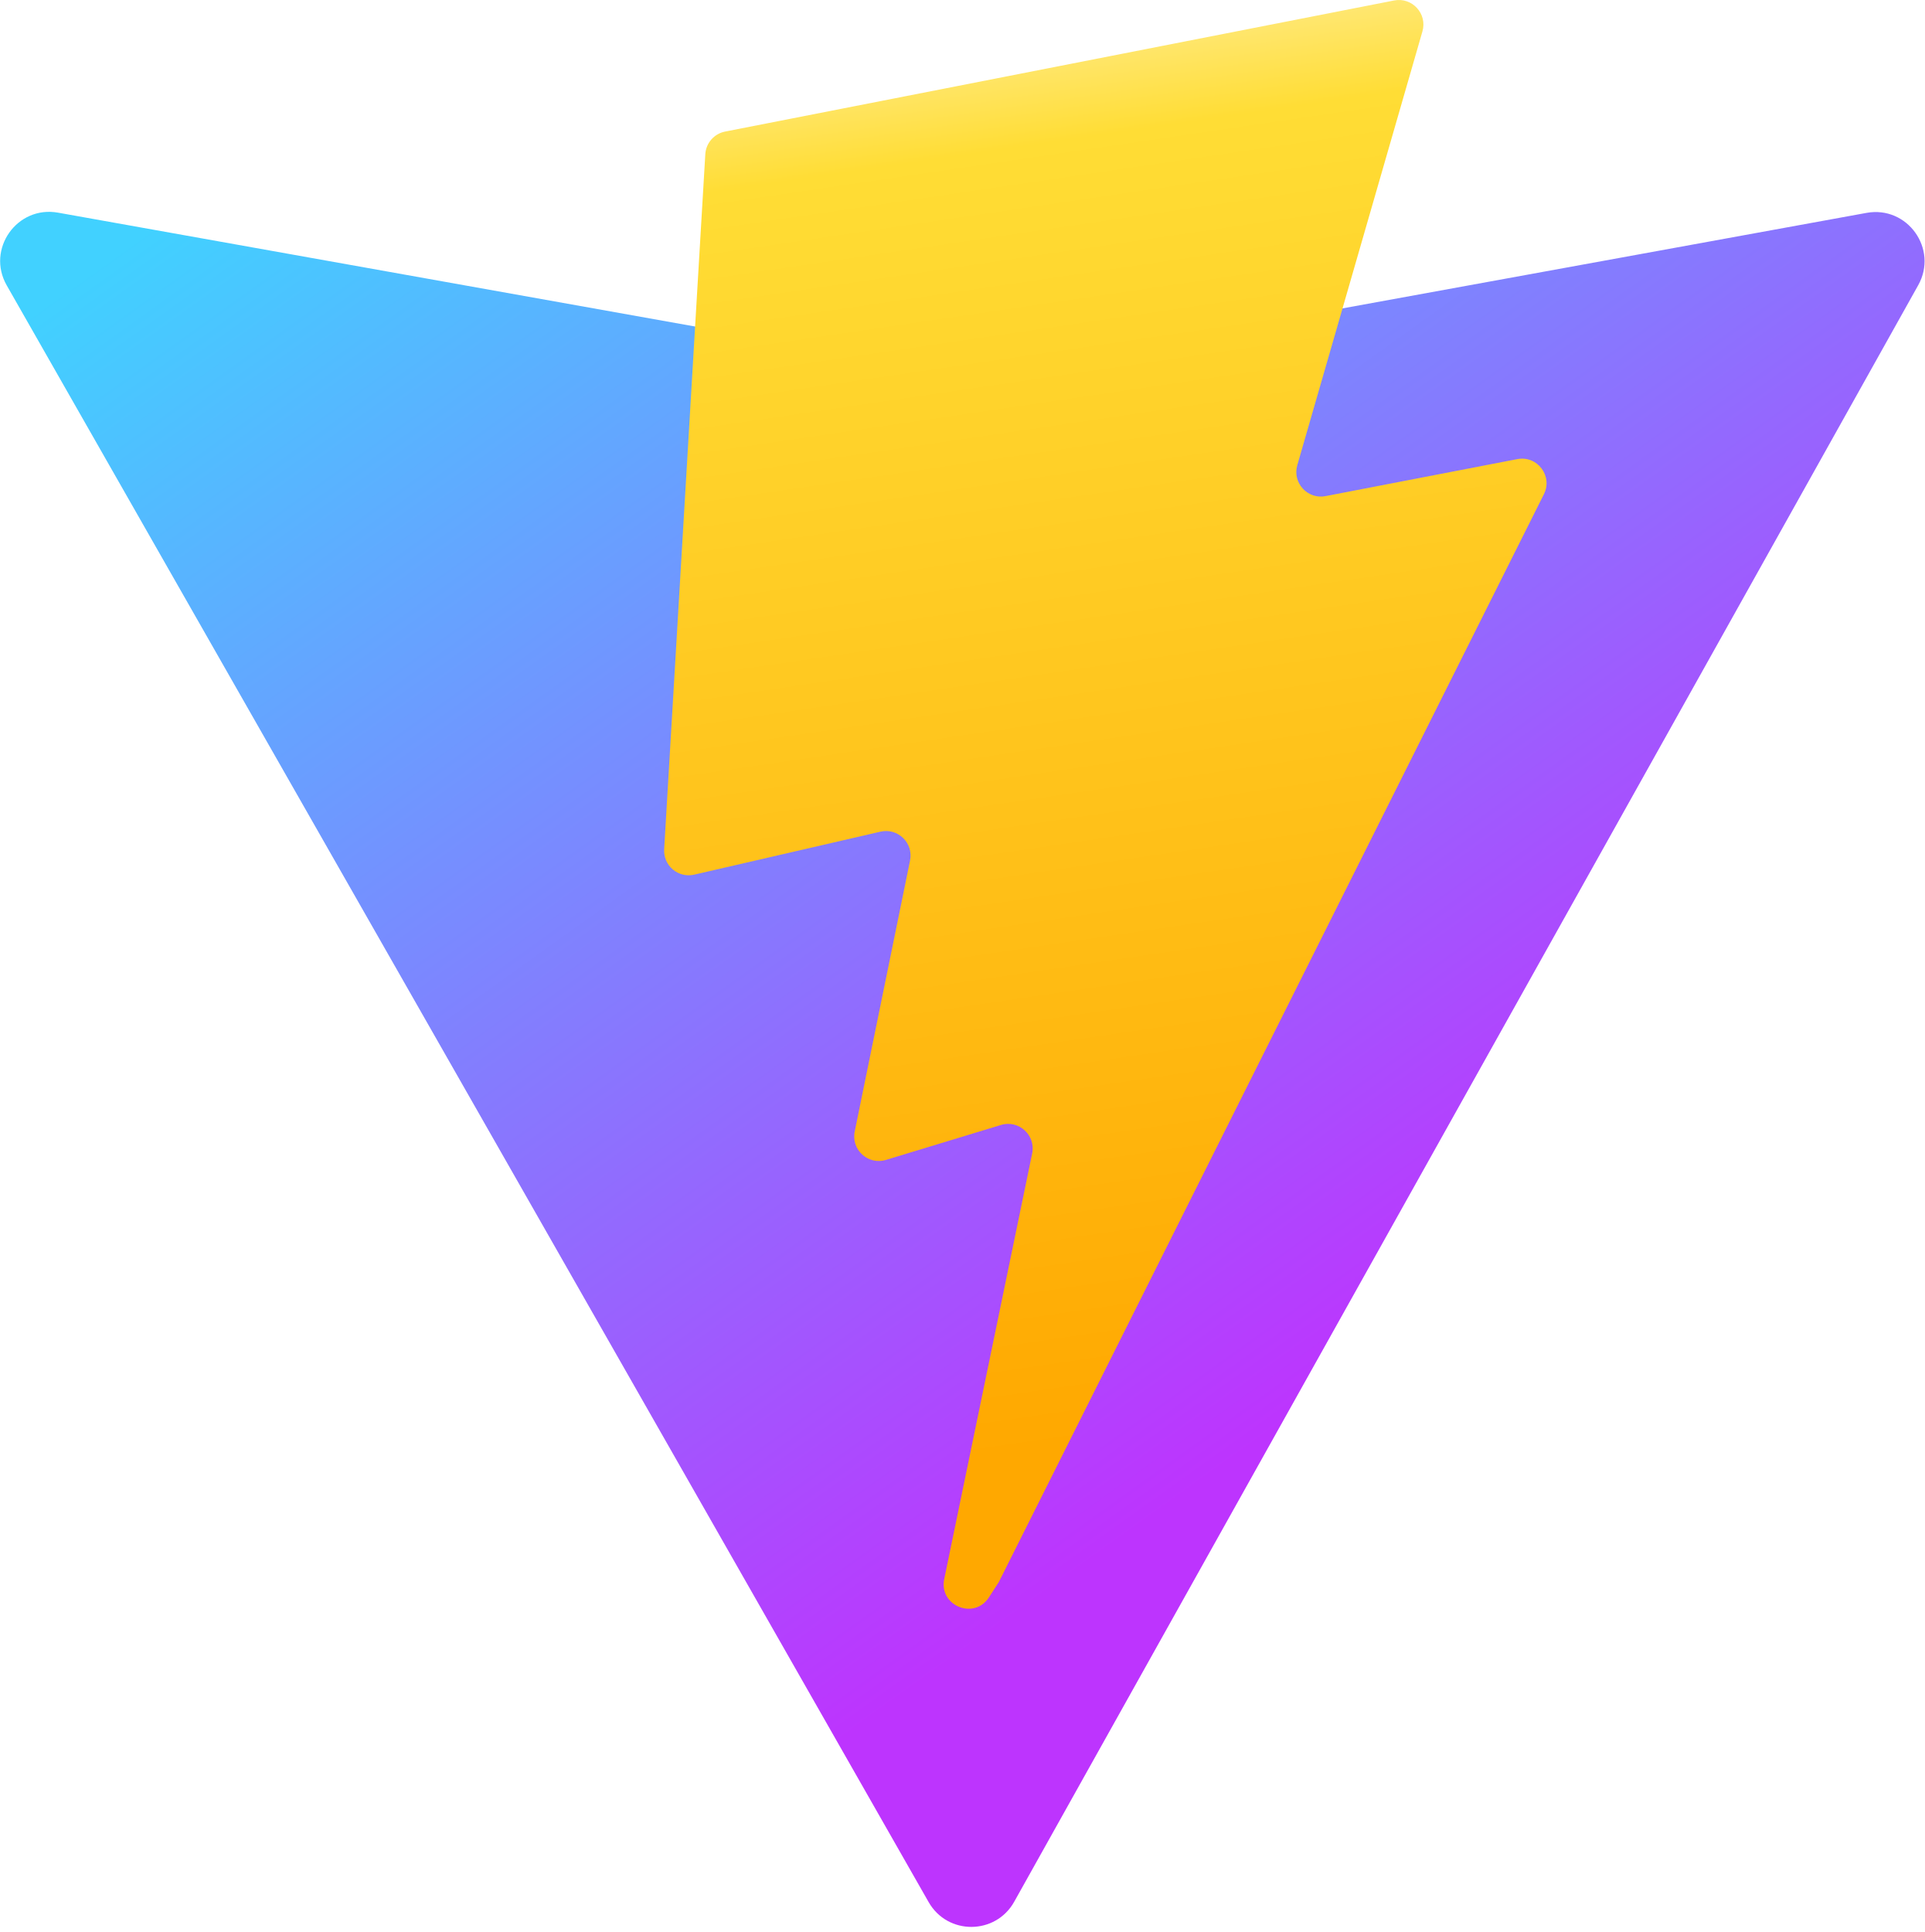
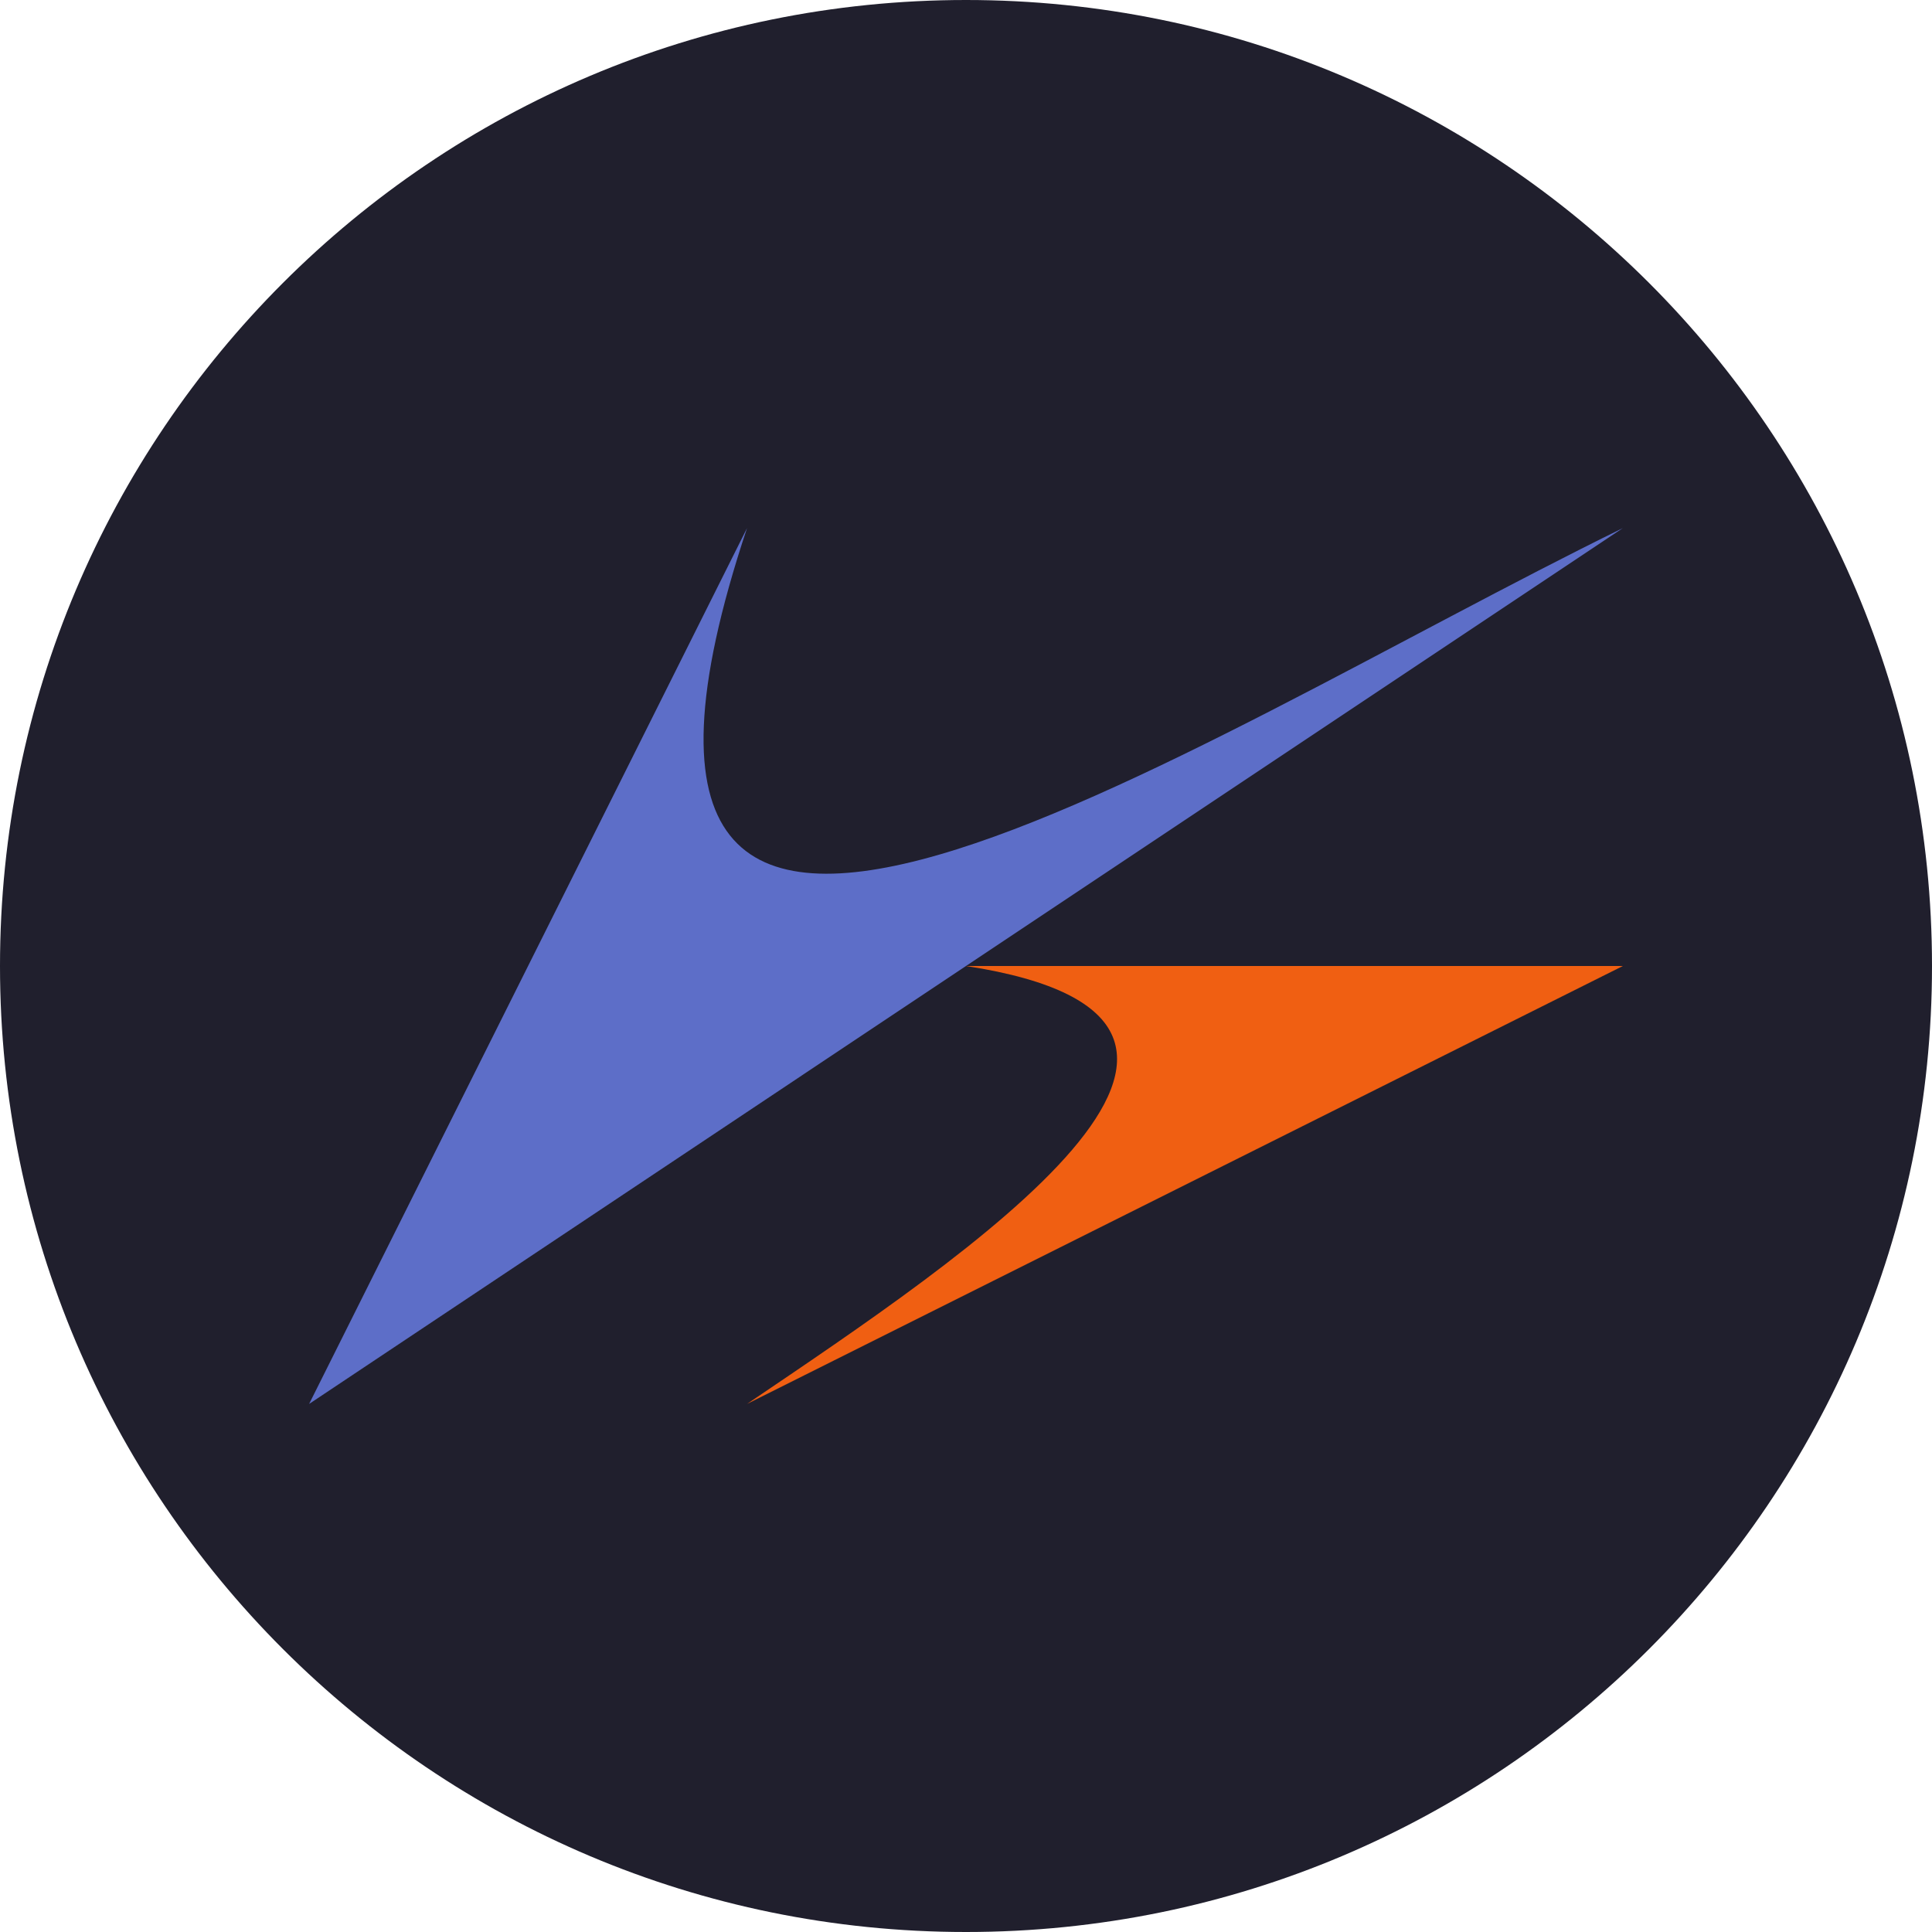
- <svg xmlns="http://www.w3.org/2000/svg" aria-hidden="true" role="img" class="iconify iconify--logos" width="31.88" height="32" preserveAspectRatio="xMidYMid meet" viewBox="0 0 256 257">
-   <defs>
-     <linearGradient id="IconifyId1813088fe1fbc01fb466" x1="-.828%" x2="57.636%" y1="7.652%" y2="78.411%">
-       <stop offset="0%" stop-color="#41D1FF" />
-       <stop offset="100%" stop-color="#BD34FE" />
-     </linearGradient>
-     <linearGradient id="IconifyId1813088fe1fbc01fb467" x1="43.376%" x2="50.316%" y1="2.242%" y2="89.03%">
-       <stop offset="0%" stop-color="#FFEA83" />
-       <stop offset="8.333%" stop-color="#FFDD35" />
-       <stop offset="100%" stop-color="#FFA800" />
-     </linearGradient>
-   </defs>
-   <path fill="url(#IconifyId1813088fe1fbc01fb466)" d="M255.153 37.938L134.897 252.976c-2.483 4.44-8.862 4.466-11.382.048L.875 37.958c-2.746-4.814 1.371-10.646 6.827-9.67l120.385 21.517a6.537 6.537 0 0 0 2.322-.004l117.867-21.483c5.438-.991 9.574 4.796 6.877 9.62Z" />
-   <path fill="url(#IconifyId1813088fe1fbc01fb467)" d="M185.432.063L96.44 17.501a3.268 3.268 0 0 0-2.634 3.014l-5.474 92.456a3.268 3.268 0 0 0 3.997 3.378l24.777-5.718c2.318-.535 4.413 1.507 3.936 3.838l-7.361 36.047c-.495 2.426 1.782 4.5 4.151 3.78l15.304-4.649c2.372-.72 4.652 1.36 4.15 3.788l-11.698 56.621c-.732 3.542 3.979 5.473 5.943 2.437l1.313-2.028l72.516-144.72c1.215-2.423-.88-5.186-3.54-4.672l-25.505 4.922c-2.396.462-4.435-1.77-3.759-4.114l16.646-57.705c.677-2.35-1.37-4.583-3.769-4.113Z" />
+ <svg xmlns="http://www.w3.org/2000/svg" width="250" height="250" viewBox="0 0 250 250" fill="none">
+   <rect width="250" height="250" rx="125" fill="#201F2D" />
+   <path d="M210 68.333C153.333 96.076 68.333 153.333 96.667 68.333L40 181.667L210 68.333Z" fill="#5D6EC8" />
+   <path d="M96.667 181.667C125 162.483 171.042 132.084 125 125H210L96.667 181.667Z" fill="#F05F12" />
</svg>
